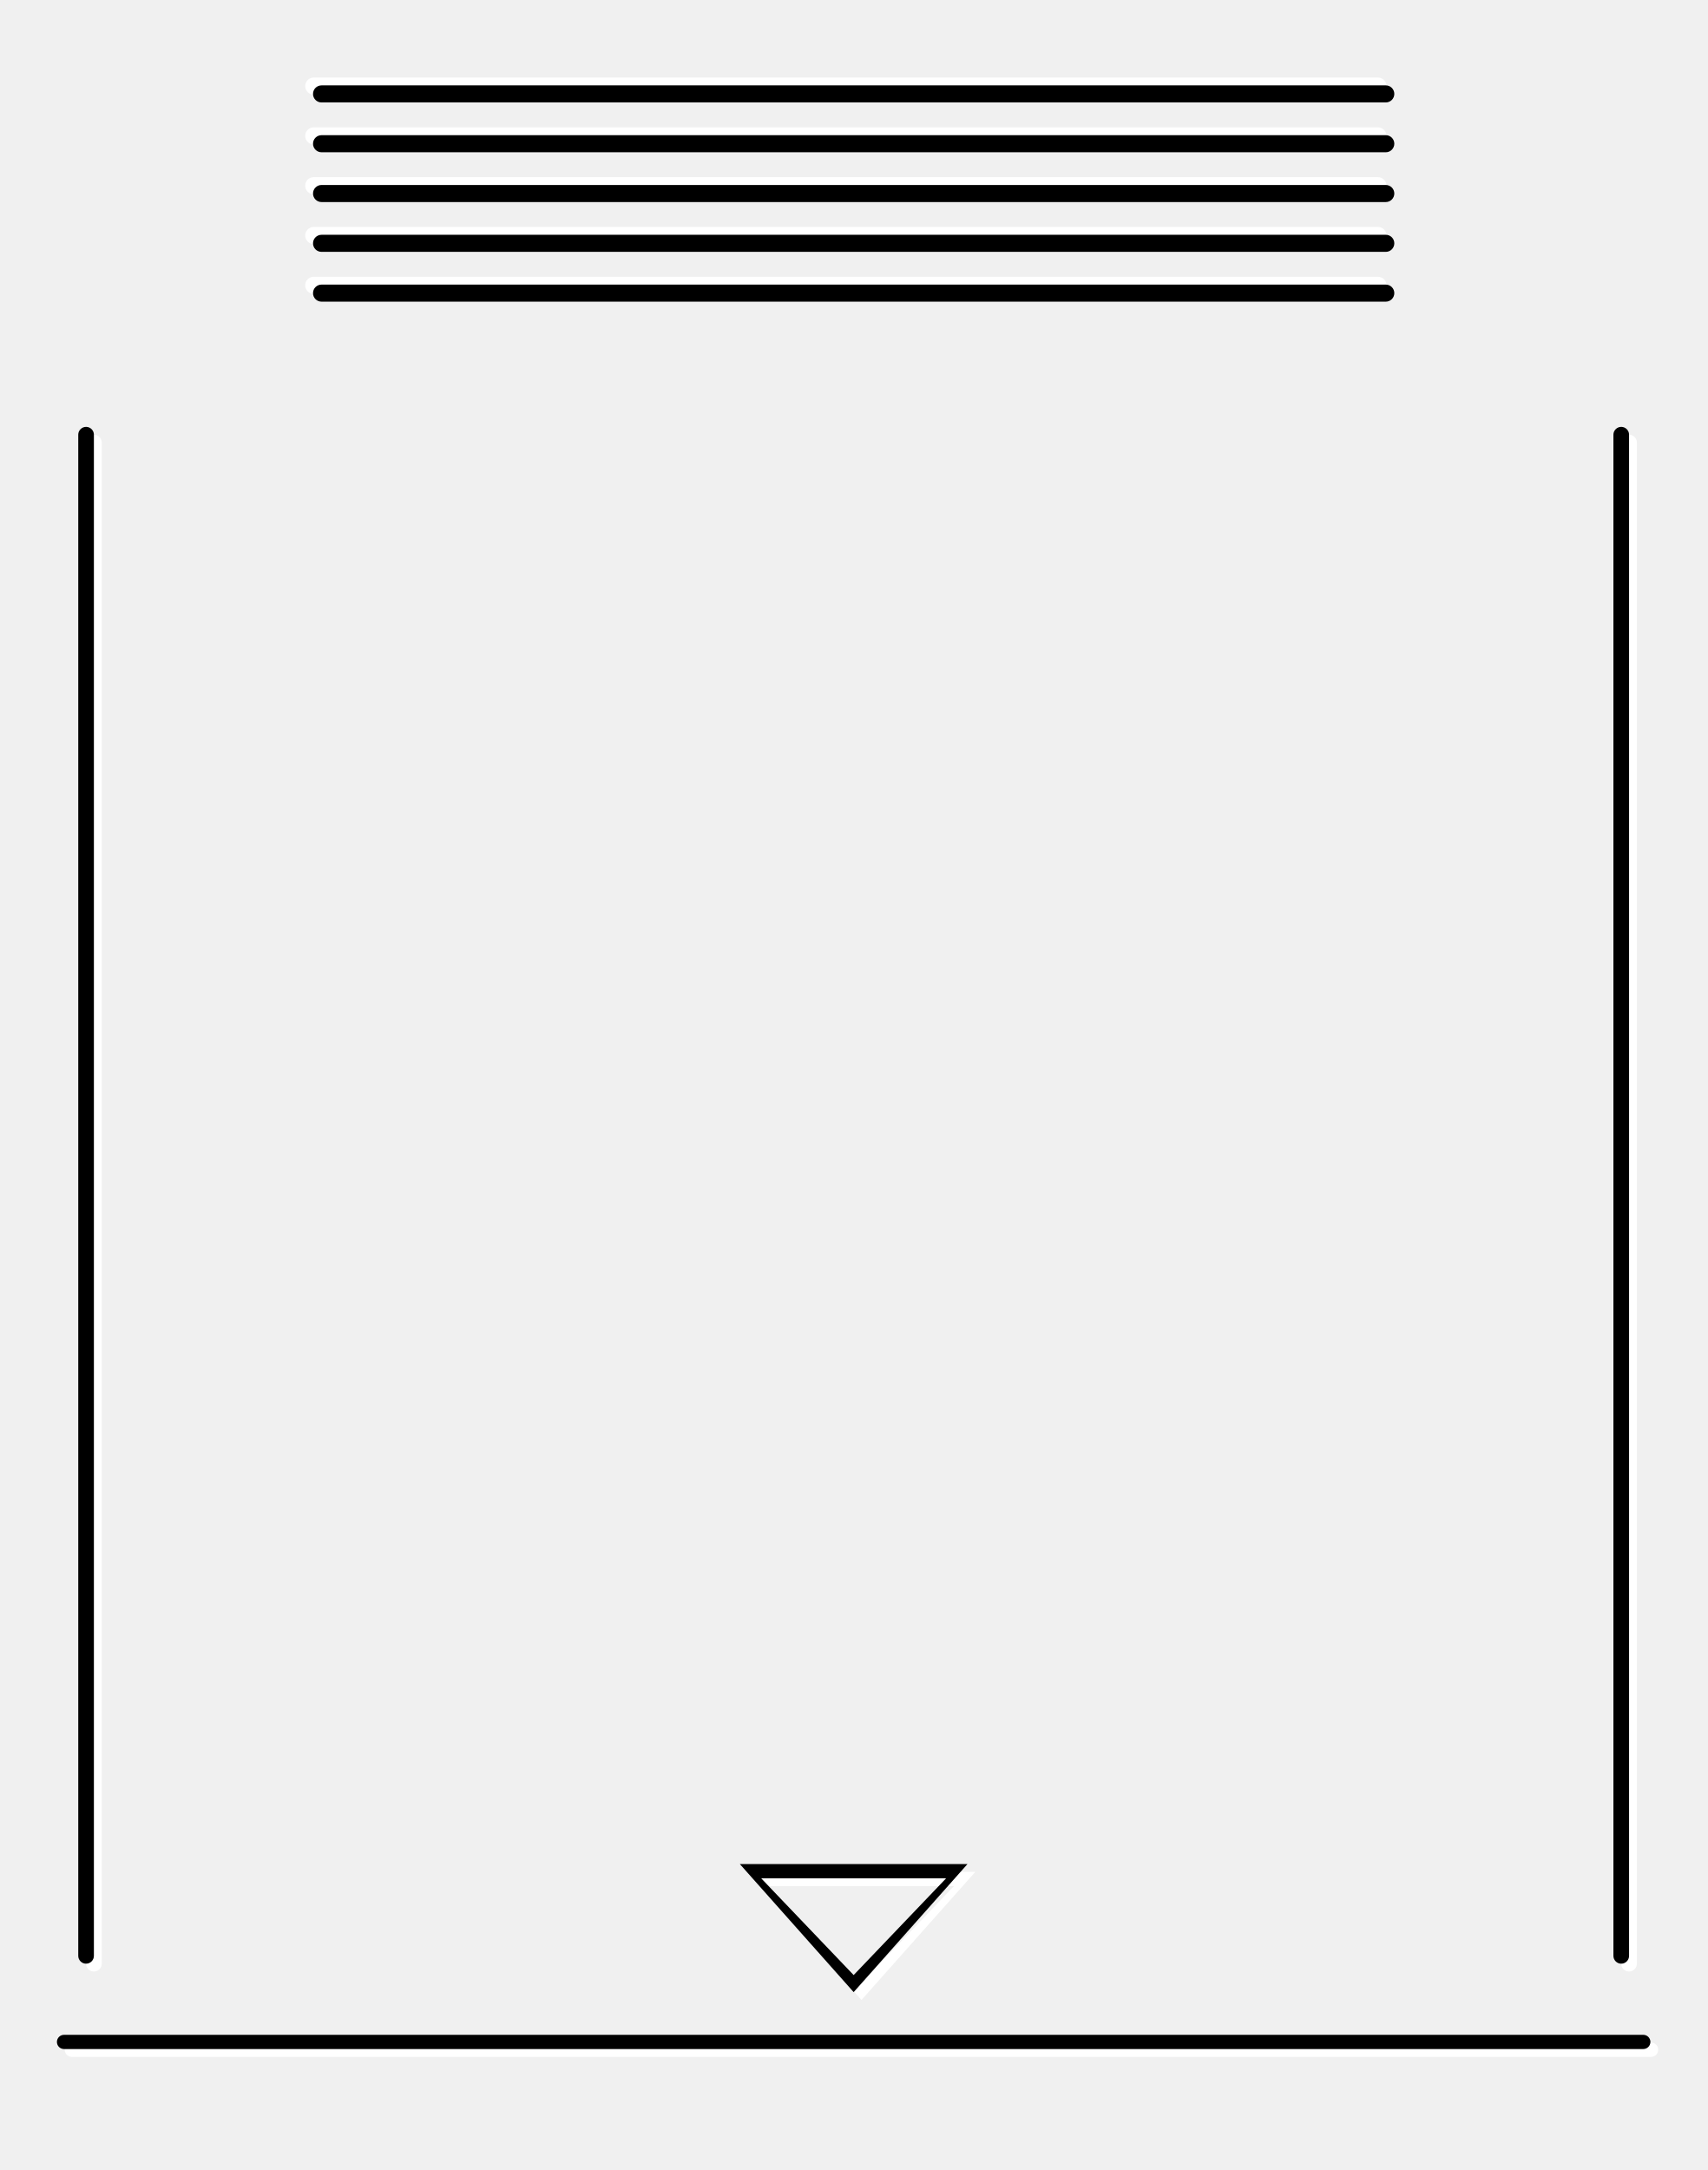
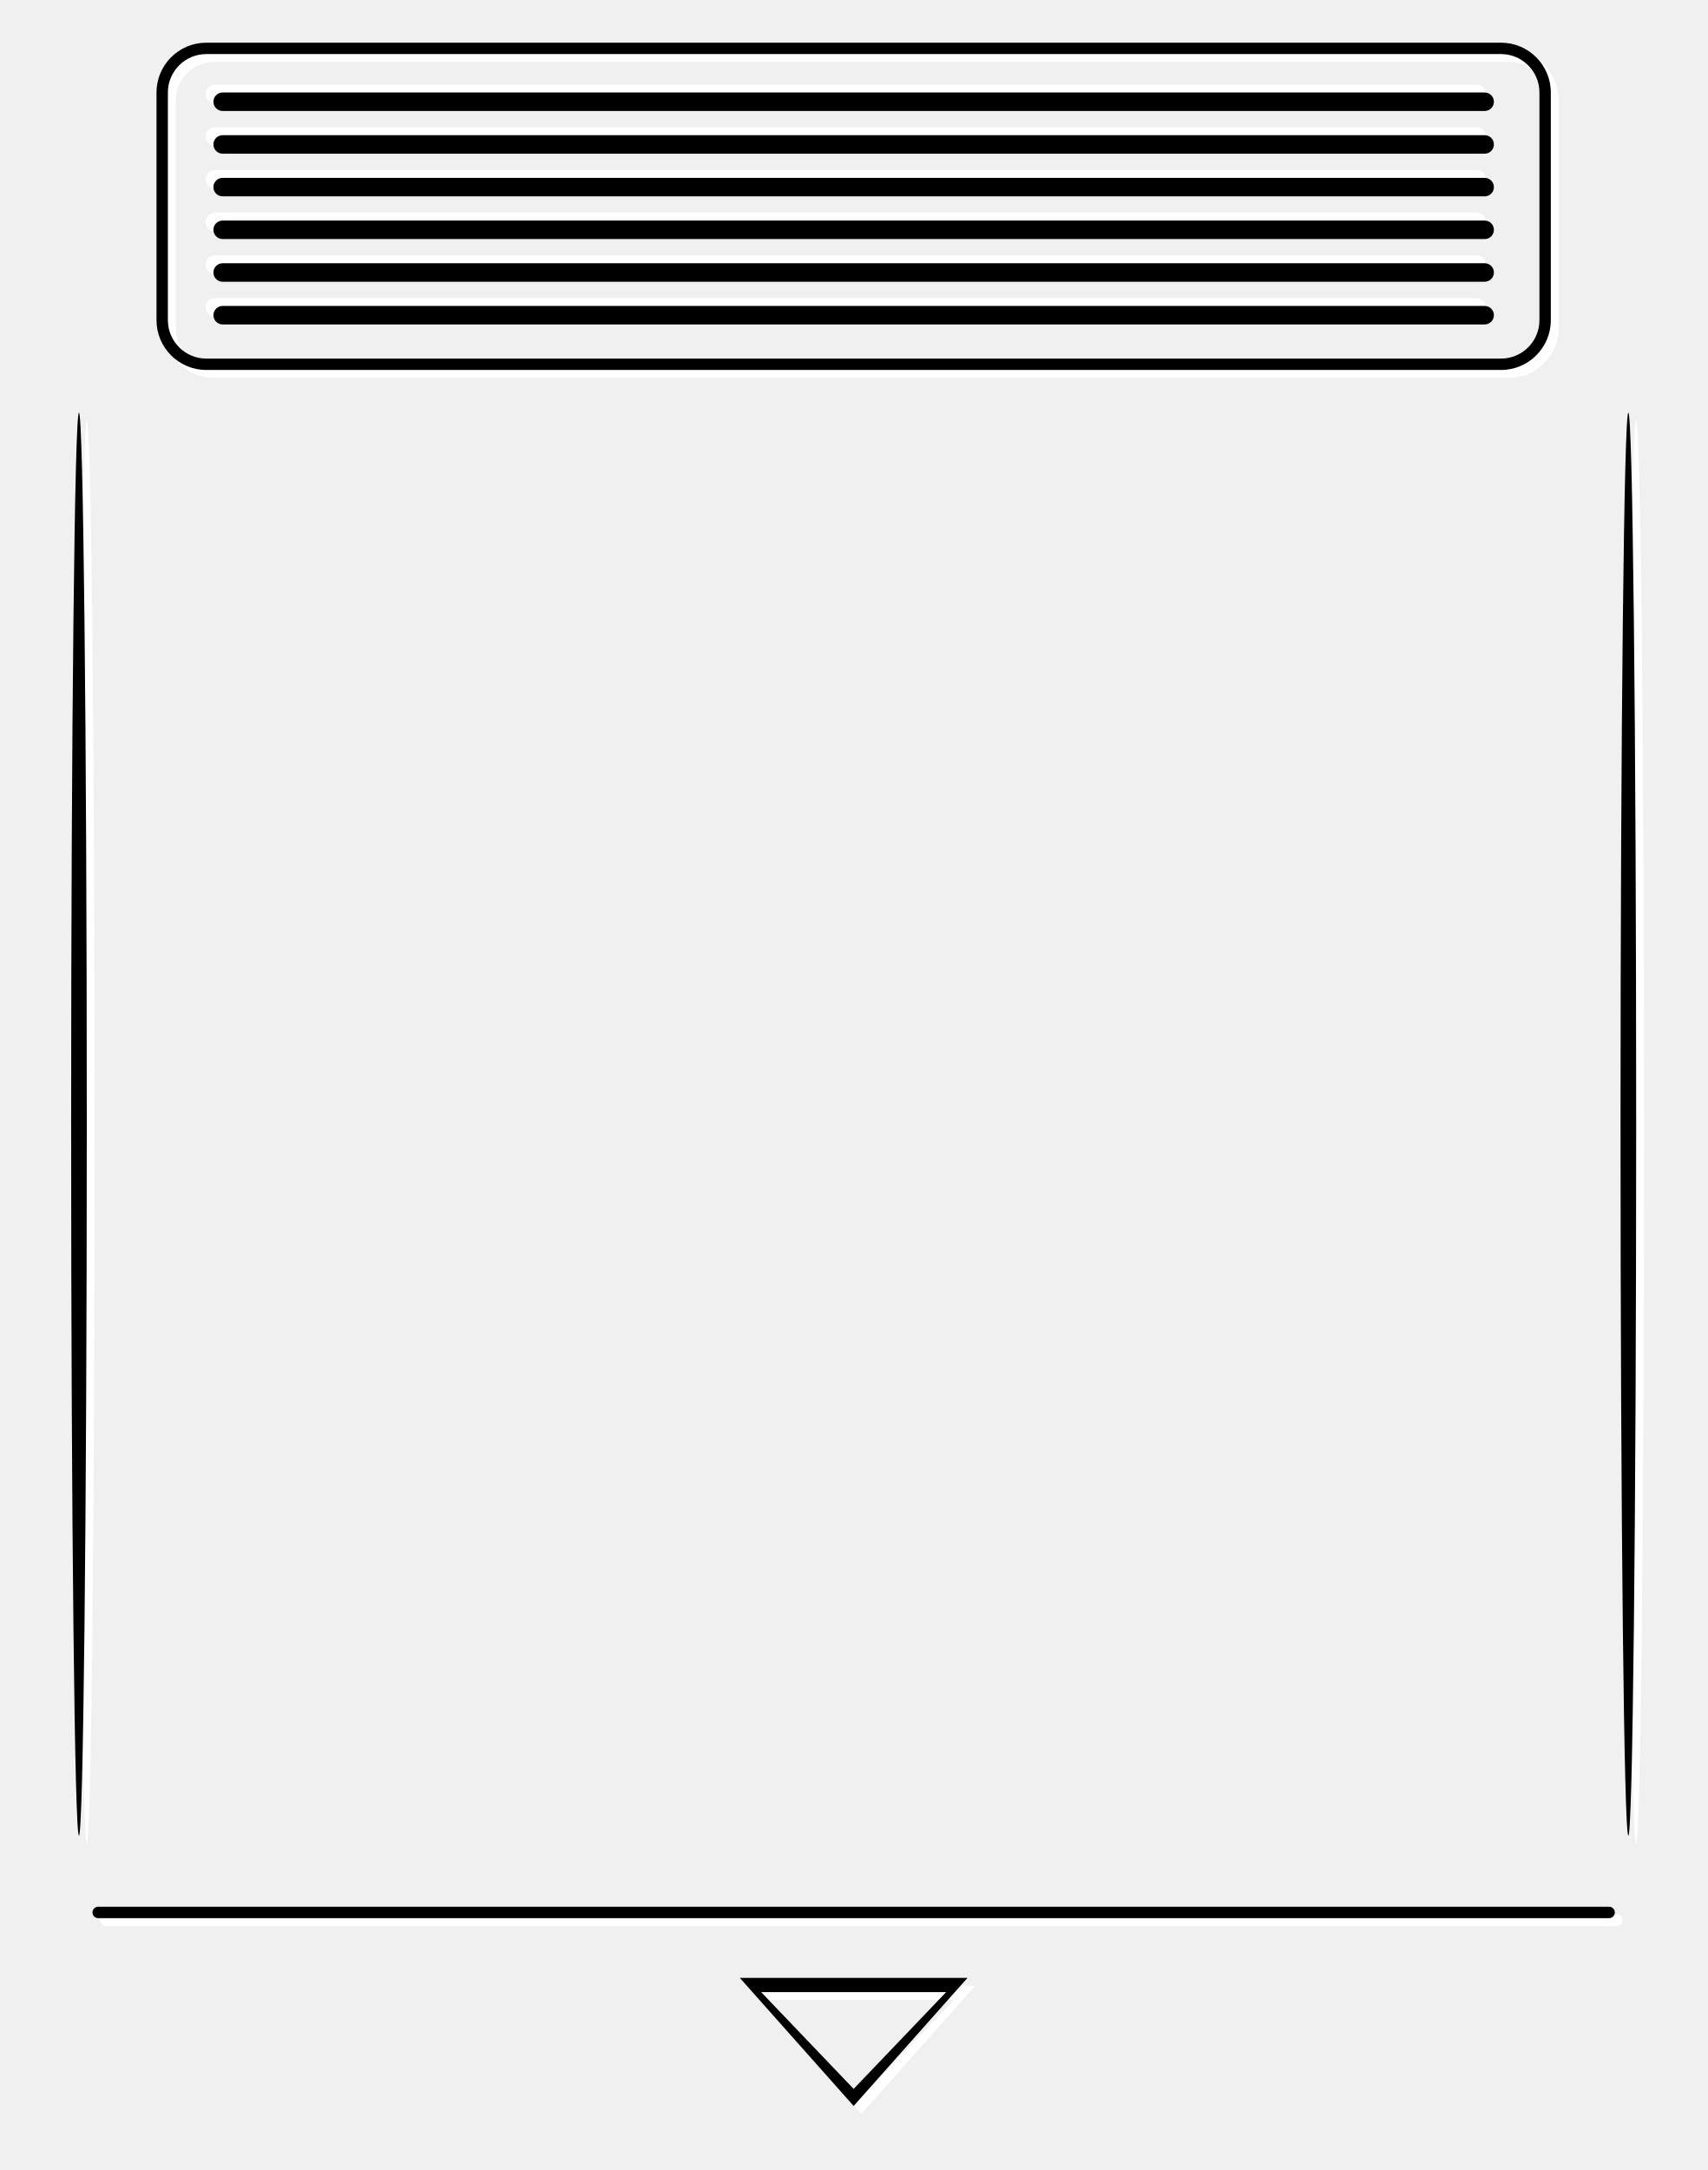
<svg xmlns="http://www.w3.org/2000/svg" viewBox="0 0 240 305">
  <defs>
    <g id="grip">
-       <rect x="44" y="12" width="152" height="2.4" rx="1.2" />
-       <rect x="44" y="19" width="152" height="2.4" rx="1.2" />
-       <rect x="44" y="26" width="152" height="2.4" rx="1.2" />
-       <rect x="44" y="33" width="152" height="2.4" rx="1.2" />
-       <rect x="44" y="40" width="152" height="2.4" rx="1.2" />
+       <rect x="30" y="13" width="180" height="2.6" rx="1.3" />
+       <rect x="30" y="19" width="180" height="2.6" rx="1.3" />
+       <rect x="30" y="25" width="180" height="2.6" rx="1.3" />
+       <rect x="30" y="31" width="180" height="2.6" rx="1.3" />
+       <rect x="30" y="37" width="180" height="2.6" rx="1.3" />
+       <rect x="30" y="43" width="180" height="2.6" rx="1.3" />
    </g>
    <g id="cuts">
-       <rect x="11" y="60" width="2.2" height="216" rx="1.1" />
-       <rect x="226.8" y="60" width="2.2" height="216" rx="1.1" />
-       <rect x="8" y="286" width="224" height="2" rx="1" />
-       <path fill-rule="evenodd" d="M 104 262 L 136 262 L 120 280 Z M 107 264 L 133 264 L 120 277.6 Z" />
+       <path fill-rule="evenodd" d="M 29.00 6.00 L 211.00 6.00 A 7.00 7.00 0 0 1 218.00 13.00 L 218.00 45.00 A 7.00 7.00 0 0 1 211.00 52.00 L 29.00 52.00 A 7.00 7.00 0 0 1 22.00 45.00 L 22.00 13.00 A 7.00 7.00 0 0 1 29.00 6.00 Z M 29.00 7.60 L 211.00 7.60 A 5.40 5.40 0 0 1 216.40 13.00 L 216.40 45.00 A 5.40 5.40 0 0 1 211.00 50.40 L 29.00 50.40 A 5.40 5.40 0 0 1 23.60 45.00 L 23.60 13.00 A 5.40 5.40 0 0 1 29.00 7.60 Z" />
+       <rect x="10" y="58" width="2.2" height="200" rx="100.0" />
+       <rect x="227.8" y="58" width="2.2" height="200" rx="100.0" />
+       <rect x="13" y="268" width="214" height="1.6" rx="0.8" />
+       <path fill-rule="evenodd" d="M 104 278 L 136 278 L 120 296 Z M 107 280 L 133 280 L 120 293.6 Z" />
    </g>
  </defs>
  <g fill="#fff">
    <use href="#grip" x="-1.1" y="-1.1" />
    <use href="#cuts" x="1.1" y="1.1" />
  </g>
  <g fill="#000">
    <use href="#grip" />
    <use href="#cuts" />
  </g>
</svg>
